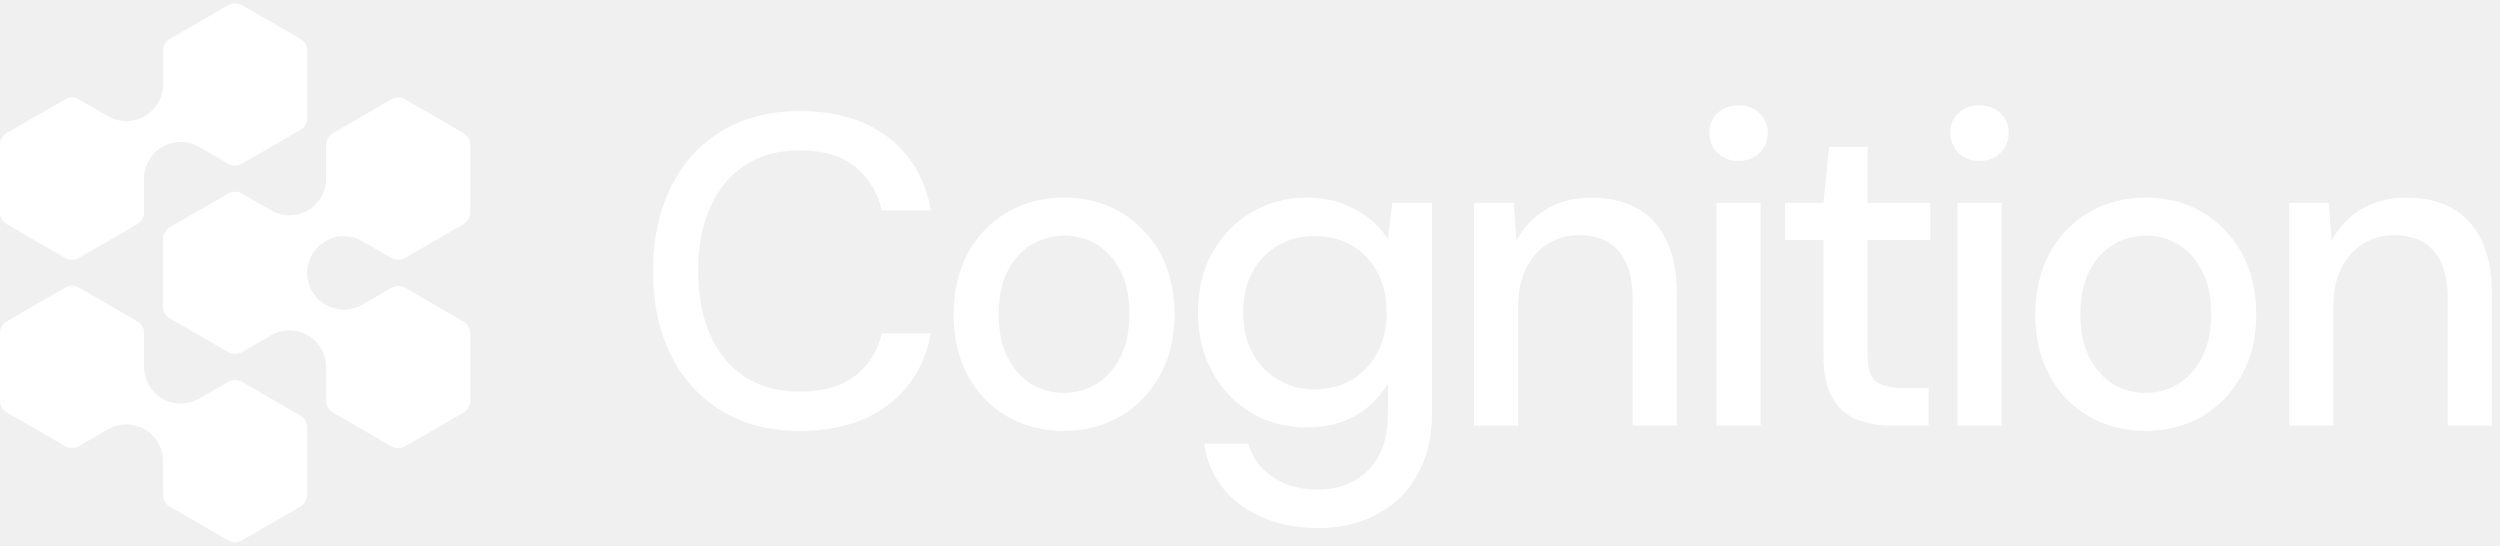
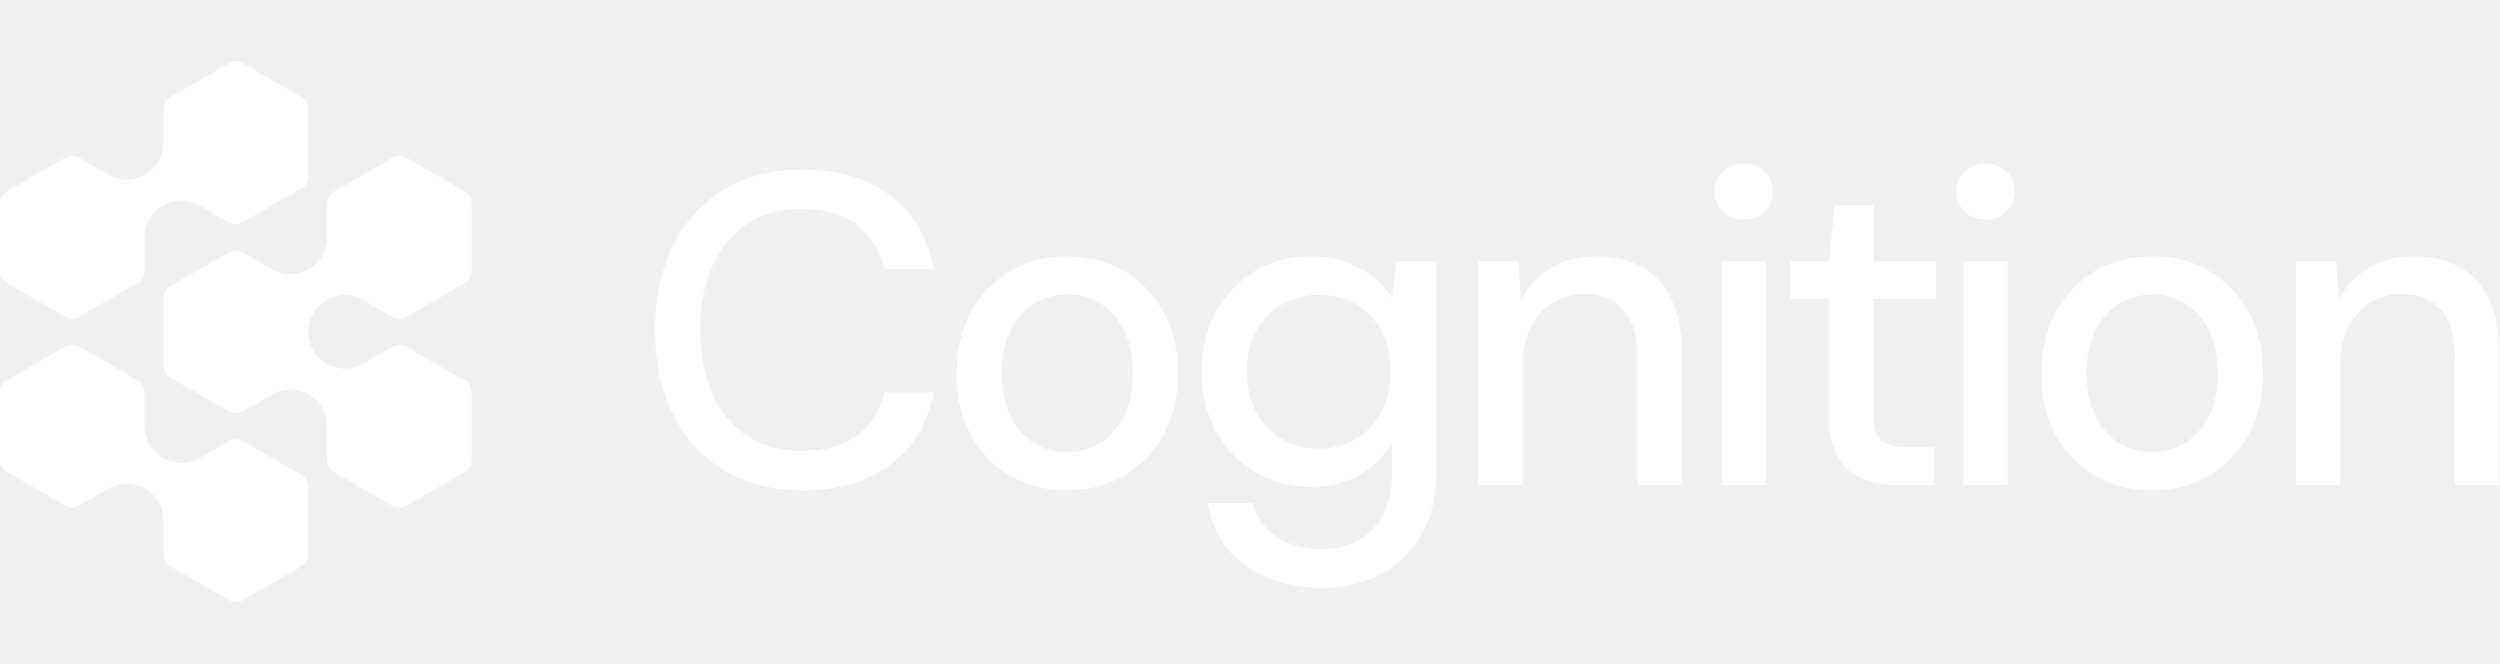
- <svg xmlns="http://www.w3.org/2000/svg" viewBox="54 83 614 134">
+ <svg xmlns="http://www.w3.org/2000/svg" viewBox="54 68.765 612.158 162.471">
  <defs>
    <style>
      .cls-1 {
        fill: white;
        stroke-width: 0px;
      }
    </style>
  </defs>
  <path class="cls-1" d="M250.42,188.83c-7.38,0-13.78-1.64-19.21-4.94-5.43-3.29-9.59-7.88-12.48-13.78-2.89-5.89-4.34-12.75-4.34-20.56s1.45-14.58,4.34-20.51c2.89-5.93,7.05-10.54,12.48-13.83,5.43-3.29,11.83-4.94,19.21-4.94,8.82,0,16.04,2.13,21.65,6.4,5.61,4.27,9.13,10.27,10.58,18.01h-12.04c-1.08-4.48-3.29-8.07-6.62-10.74-3.33-2.68-7.88-4.01-13.67-4.01-5.14,0-9.55,1.19-13.24,3.58-3.69,2.39-6.55,5.79-8.57,10.2-2.03,4.41-3.04,9.69-3.04,15.84s1.01,11.45,3.04,15.9c2.02,4.45,4.88,7.85,8.57,10.2,3.69,2.35,8.1,3.53,13.24,3.53,5.79,0,10.34-1.28,13.67-3.85,3.33-2.57,5.53-6.06,6.62-10.47h12.04c-1.45,7.52-4.97,13.4-10.58,17.63-5.61,4.23-12.82,6.35-21.65,6.35Z" />
  <path class="cls-1" d="M315.33,188.83c-5.21,0-9.87-1.19-14-3.58-4.12-2.39-7.34-5.73-9.66-10.04-2.32-4.3-3.47-9.28-3.47-14.92s1.18-10.83,3.53-15.14c2.35-4.3,5.59-7.65,9.71-10.04,4.12-2.39,8.75-3.58,13.89-3.58s9.84,1.19,13.89,3.58c4.05,2.39,7.27,5.72,9.66,9.98,2.39,4.27,3.58,9.3,3.58,15.08s-1.19,10.73-3.58,15.03c-2.39,4.3-5.63,7.65-9.71,10.04-4.09,2.39-8.7,3.58-13.83,3.58ZM315.22,179.5c2.89,0,5.55-.72,7.98-2.17,2.42-1.45,4.39-3.62,5.91-6.51,1.52-2.89,2.28-6.44,2.28-10.63s-.74-7.83-2.22-10.69c-1.48-2.86-3.42-5.01-5.81-6.46-2.39-1.45-5.03-2.17-7.92-2.17s-5.57.72-8.03,2.17c-2.46,1.45-4.43,3.6-5.91,6.46-1.48,2.86-2.22,6.42-2.22,10.69s.74,7.74,2.22,10.63c1.48,2.89,3.42,5.06,5.8,6.51,2.39,1.45,5.03,2.17,7.92,2.17Z" />
  <path class="cls-1" d="M377.74,212.7c-3.47,0-6.76-.43-9.87-1.3-3.11-.87-5.95-2.17-8.52-3.91-2.57-1.74-4.68-3.93-6.35-6.56-1.67-2.64-2.75-5.63-3.26-8.95h10.85c.65,2.24,1.75,4.21,3.31,5.91,1.55,1.7,3.53,3.02,5.91,3.96,2.39.94,4.99,1.41,7.81,1.41,3.18,0,6.08-.67,8.68-2.01s4.68-3.38,6.24-6.13c1.55-2.75,2.33-6.26,2.33-10.53v-7.38c-1.16,1.95-2.64,3.74-4.45,5.37-1.81,1.63-4,2.93-6.56,3.91-2.57.98-5.55,1.47-8.95,1.47-5.06,0-9.6-1.19-13.62-3.58-4.01-2.39-7.2-5.73-9.55-10.04-2.35-4.3-3.53-9.17-3.53-14.59s1.18-10.45,3.53-14.65c2.35-4.19,5.55-7.5,9.6-9.93,4.05-2.42,8.61-3.63,13.67-3.63,3.04,0,5.82.45,8.35,1.36,2.53.91,4.77,2.12,6.73,3.63,1.95,1.52,3.54,3.26,4.77,5.21l1.08-8.9h9.77v51.43c0,4.63-.71,8.7-2.12,12.21-1.41,3.51-3.36,6.46-5.86,8.84-2.5,2.39-5.44,4.21-8.84,5.48-3.4,1.26-7.13,1.9-11.18,1.9ZM376.88,178.63c3.54,0,6.64-.81,9.28-2.44,2.64-1.63,4.7-3.85,6.18-6.67s2.22-6.08,2.22-9.77-.74-7.03-2.22-9.82c-1.48-2.78-3.54-4.97-6.18-6.56-2.64-1.59-5.73-2.39-9.28-2.39s-6.44.8-9.11,2.39c-2.68,1.59-4.76,3.78-6.24,6.56-1.48,2.79-2.22,6.06-2.22,9.82s.74,6.95,2.22,9.77c1.48,2.82,3.56,5.05,6.24,6.67,2.67,1.63,5.71,2.44,9.11,2.44Z" />
  <path class="cls-1" d="M416.02,187.53v-54.69h9.77l.65,9.33c1.74-3.33,4.18-5.93,7.32-7.81,3.15-1.88,6.82-2.82,11.01-2.82,4.41,0,8.17.87,11.28,2.6s5.52,4.36,7.22,7.87c1.7,3.51,2.55,7.9,2.55,13.18v32.34h-10.85v-31.25c0-5.06-1.12-8.91-3.36-11.56-2.24-2.64-5.5-3.96-9.77-3.96-2.82,0-5.35.69-7.6,2.06-2.24,1.38-4.03,3.36-5.37,5.97-1.34,2.6-2.01,5.79-2.01,9.55v29.19h-10.85Z" />
  <path class="cls-1" d="M480.99,122.53c-2.1,0-3.82-.65-5.15-1.95-1.34-1.3-2.01-2.97-2.01-4.99s.67-3.56,2.01-4.83c1.34-1.26,3.05-1.9,5.15-1.9s3.72.63,5.1,1.9c1.37,1.27,2.06,2.88,2.06,4.83s-.69,3.69-2.06,4.99c-1.38,1.3-3.07,1.95-5.1,1.95ZM475.56,187.53v-54.69h10.85v54.69h-10.85Z" />
  <path class="cls-1" d="M518.77,187.53c-3.47,0-6.47-.54-9.01-1.63-2.53-1.08-4.49-2.89-5.86-5.43-1.38-2.53-2.06-5.97-2.06-10.31v-28.21h-9.44v-9.11h9.44l1.41-13.78h9.44v13.78h15.41v9.11h-15.41v28.32c0,3.11.65,5.23,1.95,6.35,1.3,1.12,3.54,1.68,6.73,1.68h6.29v9.22h-8.9Z" />
  <path class="cls-1" d="M540.18,122.53c-2.1,0-3.82-.65-5.15-1.95-1.34-1.3-2.01-2.97-2.01-4.99s.67-3.56,2.01-4.83c1.34-1.26,3.05-1.9,5.15-1.9s3.72.63,5.1,1.9c1.37,1.27,2.06,2.88,2.06,4.83s-.69,3.69-2.06,4.99c-1.38,1.3-3.07,1.95-5.1,1.95ZM534.75,187.53v-54.69h10.85v54.69h-10.85Z" />
  <path class="cls-1" d="M581,188.83c-5.21,0-9.87-1.19-14-3.58-4.12-2.39-7.34-5.73-9.66-10.04-2.32-4.3-3.47-9.28-3.47-14.92s1.18-10.83,3.53-15.14c2.35-4.3,5.59-7.65,9.71-10.04,4.12-2.39,8.75-3.58,13.89-3.58s9.84,1.19,13.89,3.58c4.05,2.39,7.27,5.72,9.66,9.98,2.39,4.27,3.58,9.3,3.58,15.08s-1.19,10.73-3.58,15.03c-2.39,4.3-5.63,7.65-9.71,10.04-4.09,2.39-8.7,3.58-13.83,3.58ZM580.89,179.5c2.89,0,5.55-.72,7.98-2.17,2.42-1.45,4.39-3.62,5.91-6.51,1.52-2.89,2.28-6.44,2.28-10.63s-.74-7.83-2.22-10.69c-1.48-2.86-3.42-5.01-5.81-6.46-2.39-1.45-5.03-2.17-7.92-2.17s-5.57.72-8.03,2.17c-2.46,1.45-4.43,3.6-5.91,6.46-1.48,2.86-2.22,6.42-2.22,10.69s.74,7.74,2.22,10.63c1.48,2.89,3.42,5.06,5.8,6.51,2.39,1.45,5.03,2.17,7.92,2.17Z" />
  <path class="cls-1" d="M616.21,187.53v-54.69h9.77l.65,9.33c1.74-3.33,4.18-5.93,7.32-7.81,3.15-1.88,6.82-2.82,11.01-2.82,4.41,0,8.17.87,11.28,2.6s5.52,4.36,7.22,7.87c1.7,3.51,2.55,7.9,2.55,13.18v32.34h-10.85v-31.25c0-5.06-1.12-8.91-3.36-11.56-2.24-2.64-5.5-3.96-9.77-3.96-2.82,0-5.35.69-7.6,2.06-2.24,1.38-4.03,3.36-5.37,5.97-1.34,2.6-2.01,5.79-2.01,9.55v29.19h-10.85Z" />
  <path class="cls-1" d="M133.94,142.21c2.78-1.6,6.22-1.6,9,0l7.19,4.15c.23.13.48.23.73.3.05.02.1.03.16.04.25.06.5.09.75.1.01,0,.02,0,.04,0,.03,0,.05,0,.08-.01.23,0,.46-.04.69-.09.04,0,.08-.01.12-.03.24-.07.48-.17.7-.29.02-.01.05-.02.07-.03l14.37-8.3c1.03-.59,1.66-1.69,1.66-2.88v-16.6c0-1.19-.63-2.29-1.66-2.88l-14.37-8.3c-1.03-.59-2.3-.59-3.33,0l-14.37,8.3s-.04.03-.06.04c-.22.13-.43.29-.61.47-.03.03-.05.06-.08.09-.16.17-.3.36-.43.56-.02.03-.04.06-.06.1-.12.22-.22.45-.29.7-.02.05-.03.1-.04.16-.06.25-.1.51-.1.78v8.3c0,3.2-1.72,6.19-4.5,7.79-2.78,1.6-6.22,1.6-9,0l-7.19-4.15c-.23-.13-.48-.23-.73-.3-.05-.02-.1-.03-.16-.04-.25-.06-.5-.09-.75-.1-.04,0-.07,0-.11,0-.24,0-.47.04-.7.09-.04,0-.08.01-.11.02-.25.07-.48.17-.71.29-.02.01-.05.02-.07.03l-14.37,8.3c-1.03.59-1.66,1.69-1.66,2.88v16.6c0,1.19.63,2.29,1.66,2.88l14.37,8.3s.05.02.07.03c.23.12.46.22.71.29.04.01.08.02.12.03.23.05.46.08.69.09.03,0,.05.01.08.01.01,0,.02,0,.04,0,.25,0,.5-.04.75-.1.05-.01.1-.03.16-.04.25-.07.49-.17.73-.3l7.19-4.15c2.78-1.6,6.22-1.6,9,0,2.77,1.6,4.5,4.59,4.5,7.79v8.3c0,.27.04.53.1.78.01.05.02.11.04.16.07.24.17.48.29.7.02.03.04.06.06.1.12.2.26.39.43.56.03.03.05.06.08.09.18.18.39.33.61.47.02.01.04.03.06.04l14.37,8.3c.51.3,1.09.45,1.66.45s1.15-.15,1.66-.45l14.37-8.3c1.03-.59,1.66-1.69,1.66-2.88v-16.6c0-1.19-.63-2.29-1.66-2.88l-14.37-8.3s-.05-.02-.07-.03c-.23-.12-.46-.22-.71-.29-.04-.01-.07-.01-.11-.02-.23-.06-.47-.09-.7-.09-.04,0-.07,0-.11,0-.25,0-.5.04-.75.1-.05.01-.1.03-.15.04-.25.07-.49.17-.73.3l-7.19,4.15c-2.77,1.6-6.22,1.6-9,0-2.77-1.6-4.5-4.59-4.5-7.79s1.72-6.19,4.5-7.79Z" />
  <path class="cls-1" d="M55.65,138.06l14.37,8.3c.51.3,1.09.45,1.66.45s1.15-.15,1.66-.45l14.37-8.3s.04-.03.06-.04c.22-.13.43-.29.61-.47.03-.03.05-.06.08-.09.16-.17.3-.36.43-.56.02-.03.04-.06.06-.1.12-.22.22-.45.29-.7.02-.05.03-.1.04-.16.06-.25.1-.51.1-.78v-8.3c0-3.2,1.72-6.19,4.5-7.79,2.78-1.6,6.22-1.6,9,0l7.19,4.15c.23.13.48.23.73.3.05.02.1.03.16.04.25.06.49.09.75.1.01,0,.02,0,.04,0,.03,0,.05-.01.08-.01.23,0,.46-.04.69-.09.04,0,.08-.01.12-.03.25-.07.48-.17.71-.29.02-.01.05-.02.07-.03l14.37-8.3c1.03-.59,1.66-1.69,1.66-2.88v-16.6c0-1.19-.63-2.29-1.66-2.88l-14.37-8.3c-1.03-.59-2.3-.59-3.33,0l-14.37,8.3s-.04.03-.06.04c-.22.13-.43.29-.61.47-.03.03-.05.06-.08.09-.16.17-.3.36-.43.56-.02.03-.04.06-.06.1-.12.22-.22.45-.29.7-.02.05-.03.1-.04.16-.06.25-.1.51-.1.78v8.3c0,3.2-1.72,6.19-4.5,7.79-2.77,1.6-6.22,1.6-9,0l-7.19-4.15c-.23-.13-.48-.23-.73-.3-.05-.02-.1-.03-.16-.04-.25-.06-.5-.09-.75-.1-.04,0-.07,0-.11,0-.24,0-.47.04-.7.09-.04,0-.08.01-.11.02-.25.07-.48.17-.71.29-.02.01-.05.02-.07.03l-14.37,8.3c-1.03.59-1.66,1.69-1.66,2.88v16.6c0,1.19.63,2.29,1.66,2.88Z" />
  <path class="cls-1" d="M127.78,185.06l-14.37-8.3s-.05-.02-.07-.03c-.23-.12-.46-.22-.71-.29-.04-.01-.08-.02-.12-.03-.23-.05-.46-.09-.7-.09-.04,0-.07,0-.11,0-.25,0-.5.04-.75.1-.05.01-.1.03-.15.04-.25.07-.49.17-.73.3l-7.19,4.15c-2.77,1.6-6.22,1.6-8.99,0-2.78-1.6-4.5-4.59-4.5-7.79v-8.3c0-.27-.04-.53-.1-.78-.01-.05-.02-.11-.04-.16-.07-.24-.17-.48-.29-.7-.02-.03-.04-.06-.06-.1-.12-.2-.26-.39-.43-.56-.03-.03-.05-.06-.08-.09-.18-.18-.39-.33-.61-.47-.02-.01-.04-.03-.06-.04l-14.37-8.3c-1.03-.59-2.3-.59-3.33,0l-14.37,8.3c-1.03.59-1.66,1.69-1.66,2.88v16.6c0,1.19.63,2.29,1.66,2.88l14.37,8.3s.05.02.07.03c.23.12.46.22.7.29.04.01.08.02.12.03.23.05.45.08.69.09.03,0,.06.01.08.01.01,0,.02,0,.04,0,.25,0,.5-.04.74-.1.05-.01.11-.03.16-.04.25-.07.49-.17.73-.3l7.19-4.15c2.78-1.6,6.22-1.6,9,0,2.77,1.6,4.5,4.59,4.5,7.79v8.3c0,.27.04.53.1.78.01.05.02.11.04.16.07.24.17.48.29.7.02.03.04.06.06.1.12.2.26.39.43.56.03.03.05.06.08.09.18.18.39.33.61.47.02.01.04.03.06.04l14.37,8.3c.51.3,1.09.45,1.66.45s1.15-.15,1.66-.45l14.37-8.3c1.03-.59,1.66-1.69,1.66-2.88v-16.6c0-1.19-.63-2.29-1.66-2.88Z" />
</svg>
